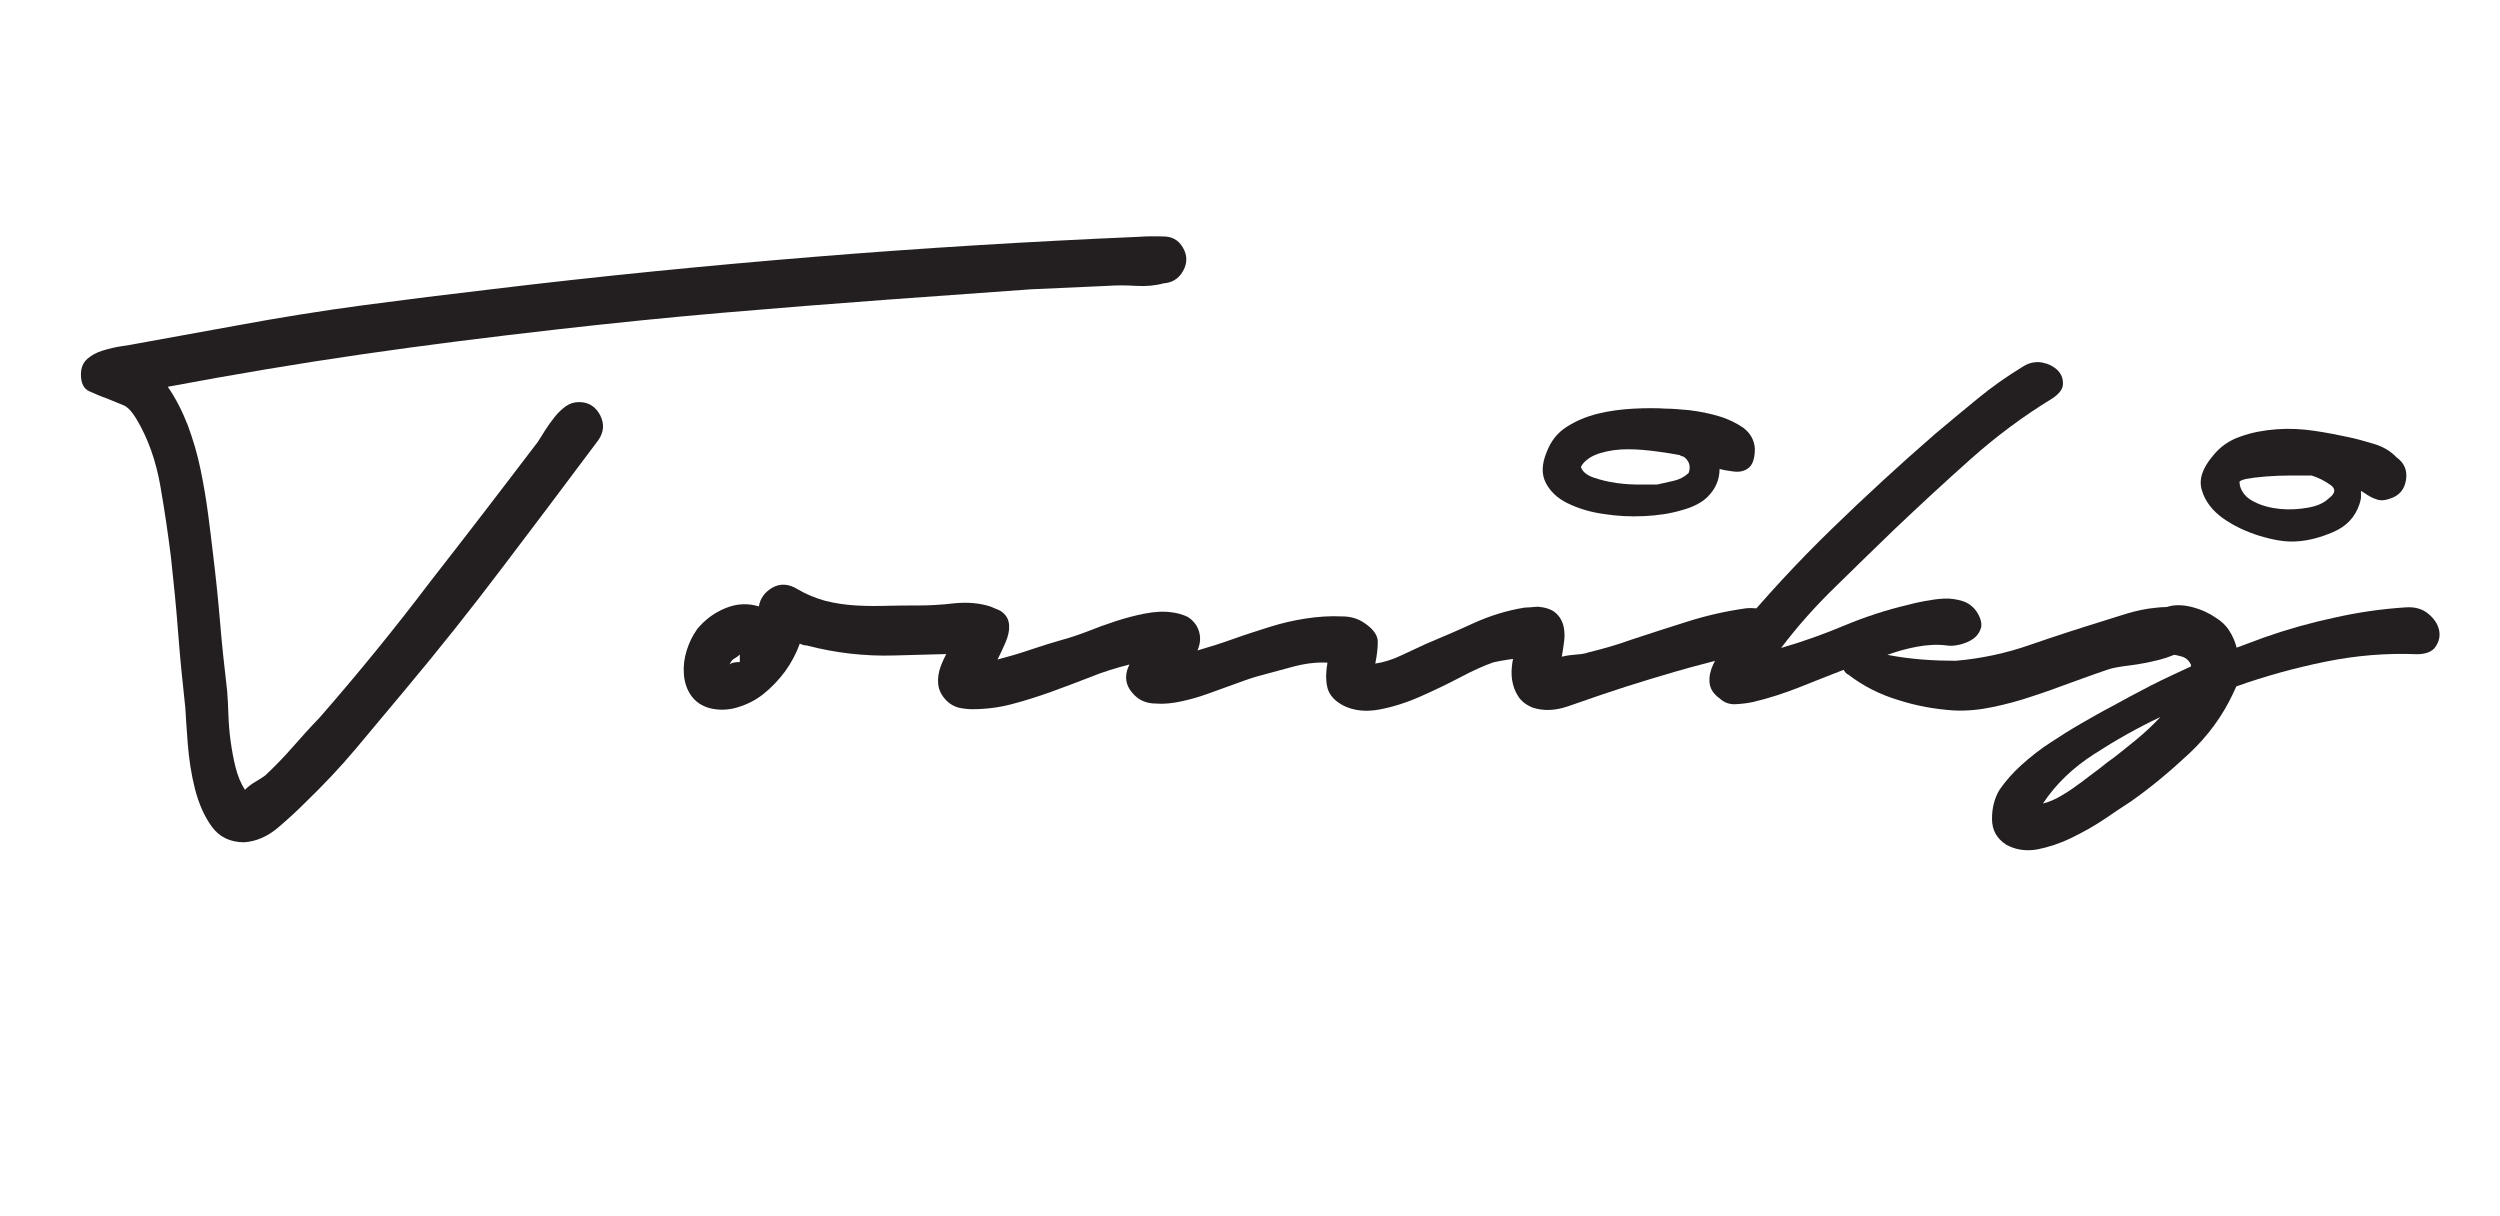
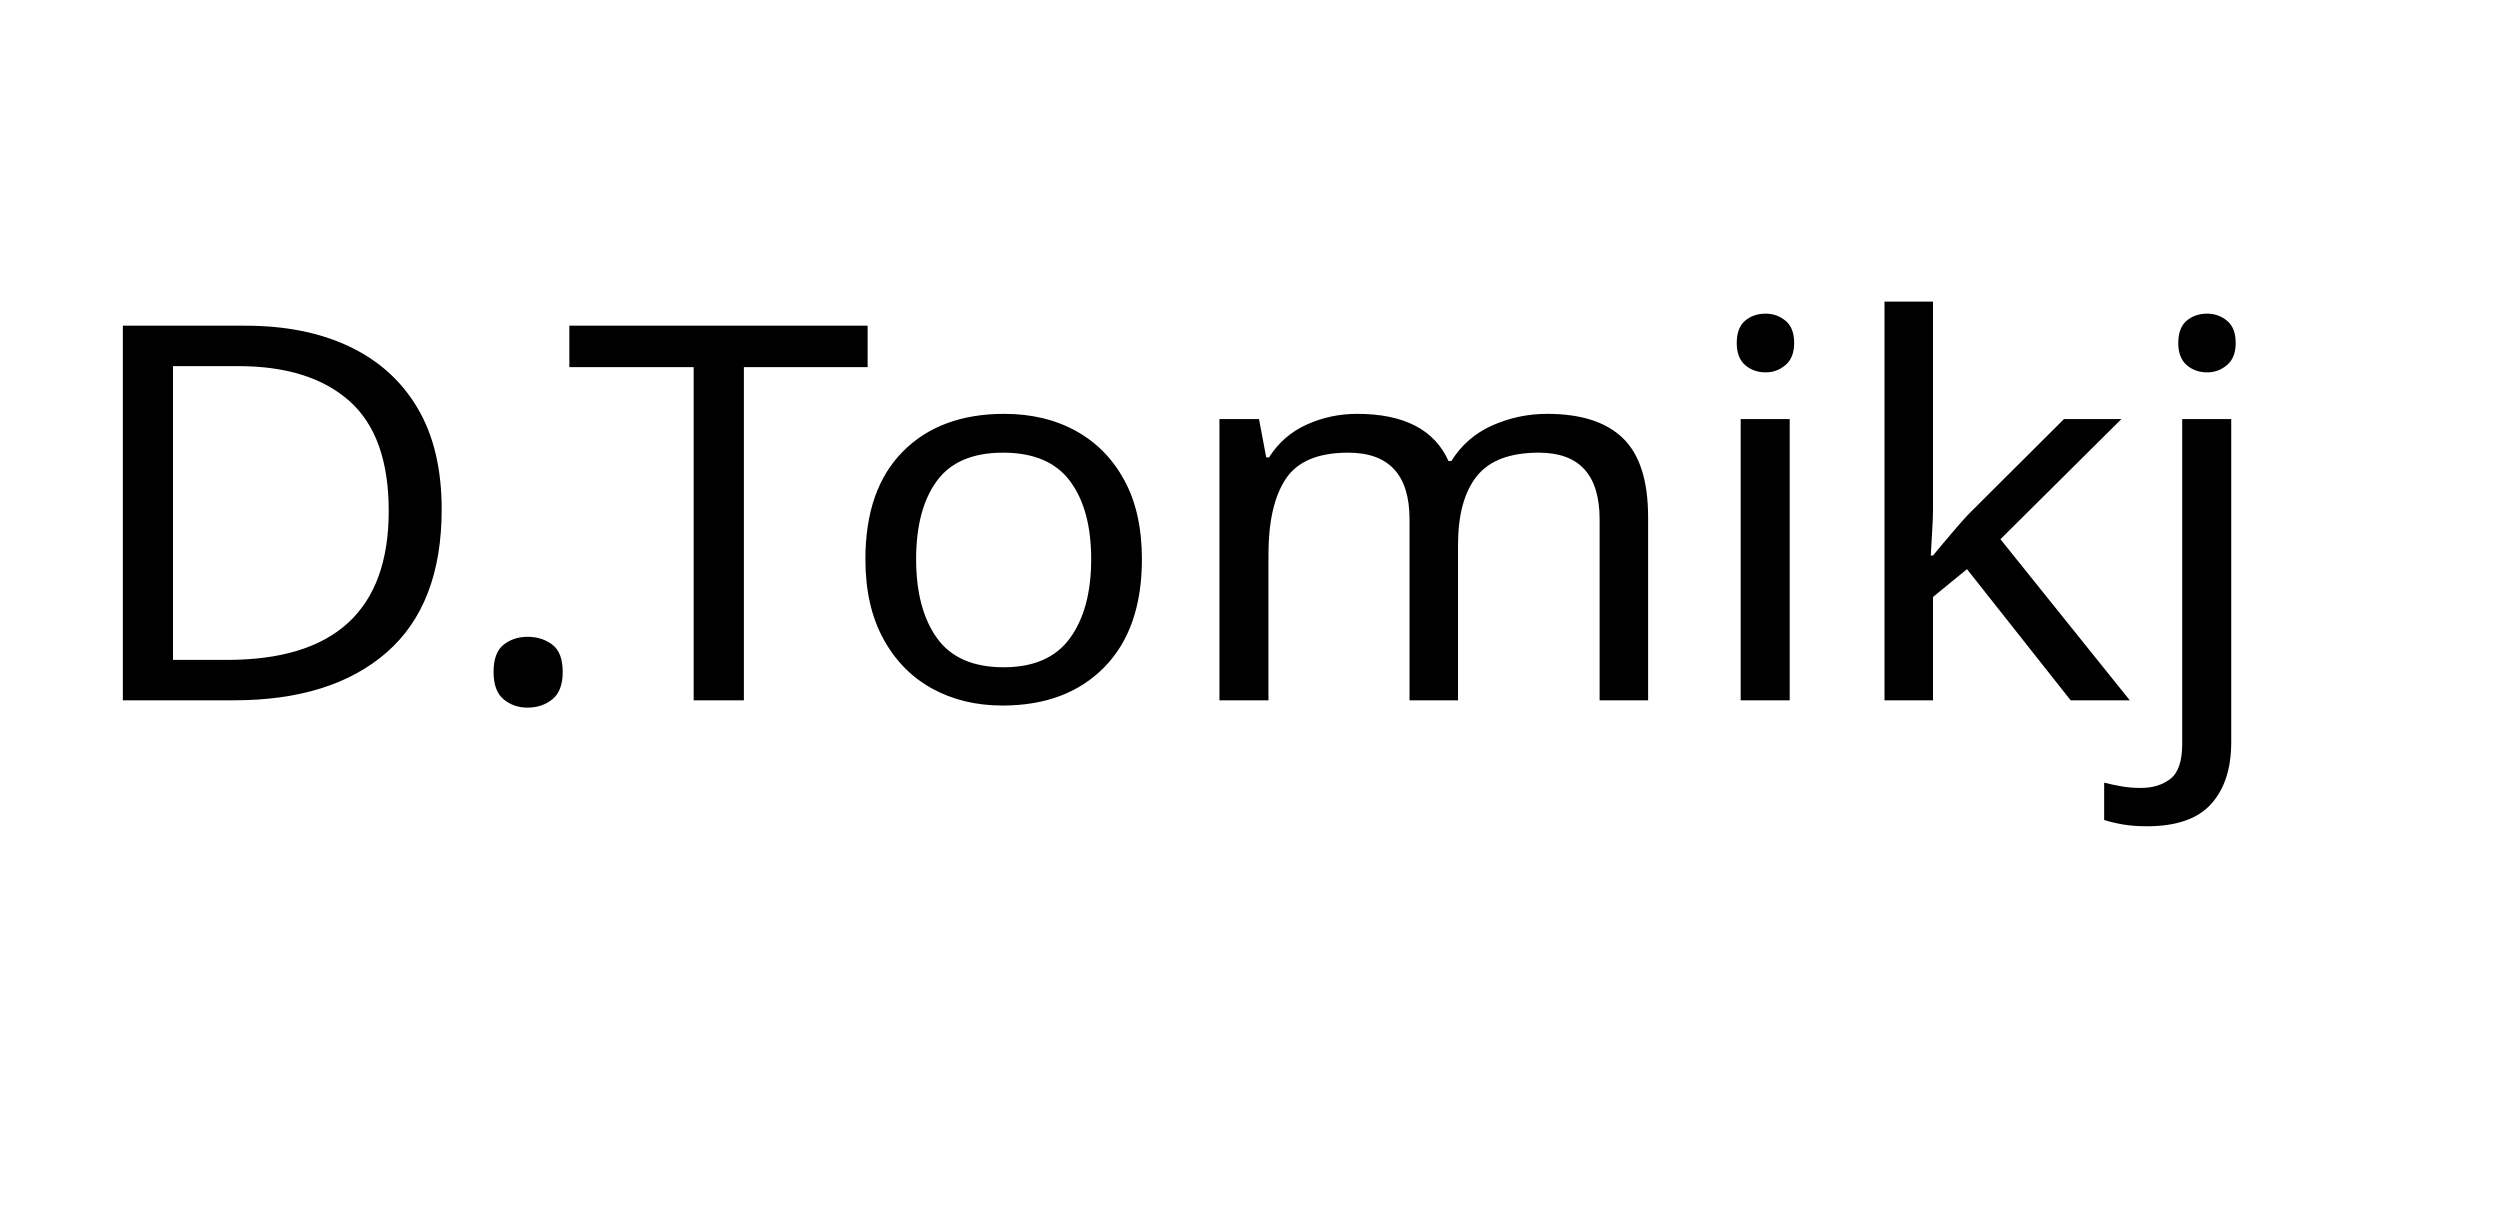
<svg xmlns="http://www.w3.org/2000/svg" version="1.1" id="Layer_1" x="0px" y="0px" viewBox="0 0 800.2 389.1" style="enable-background:new 0 0 800.2 389.1;" xml:space="preserve">
  <style type="text/css">
- 	.st0{fill:#231F20;}
+ 	.st0{font-family:'AutografPERSONALUSEONLY';}
+ 	.st1{font-size:167.944px;}
</style>
-   <g>
-     <path class="st0" d="M191.5,140.9c-10.1,13.5-20.3,27.1-30.5,40.5c-10.2,13.5-20.7,26.7-31.6,39.7c-5.1,6.1-10.2,12.2-15.3,18.3   c-5.1,6.1-10.6,11.9-16.4,17.5c-2.5,2.5-5.4,5.2-8.7,8c-3.3,2.8-6.9,4.4-10.8,4.7c-4.5,0-8-1.7-10.4-5c-2.4-3.3-4.2-7.4-5.4-12.1   c-1.2-4.7-1.9-9.5-2.3-14.4c-0.4-4.9-0.6-8.8-0.8-11.7c-0.9-8.1-1.7-16.2-2.3-24.1c-0.6-7.9-1.4-16-2.3-24.1   c-0.9-7.2-2-14.8-3.4-22.8c-1.4-7.9-3.9-15.1-7.7-21.4c-1.4-2.3-2.8-3.8-4.1-4.3c-1.3-0.5-3.1-1.3-5.4-2.2c-2-0.7-3.8-1.5-5.6-2.3   c-1.7-0.8-2.6-2.6-2.6-5.3c0-2.2,0.7-3.8,2-5c1.4-1.2,3-2.1,5-2.7c2-0.6,4-1.1,6.1-1.4c2.1-0.3,3.8-0.6,5.3-0.9l31.4-5.7   c13.5-2.5,27.1-4.7,40.6-6.5c13.5-1.8,27.2-3.5,40.9-5.1c34.7-4.2,69.2-7.6,103.5-10.4c34.3-2.8,68.9-4.9,103.8-6.4   c2.5-0.2,5.3-0.2,8.3-0.1c3,0.1,5.1,1.7,6.4,4.7c0.9,2.3,0.6,4.6-0.8,6.8c-1.4,2.2-3.4,3.3-6,3.5c-2.5,0.7-5.5,1-8.8,0.8   c-3.3-0.2-6.4-0.2-9.1,0L330,92.6l-45.8,3.3c-17.7,1.3-35.3,2.7-52.8,4.2c-17.5,1.5-35.1,3.3-52.8,5.3c-21.1,2.4-42,5-62.7,8   c-20.7,3-41.4,6.5-62.2,10.4c2.5,3.6,4.6,7.7,6.4,12.3c1.7,4.6,3.1,9.3,4.1,14.2c1,4.9,1.8,9.6,2.4,14.2c0.6,4.6,1.1,8.6,1.5,12.1   c0.9,7.4,1.7,14.8,2.3,22.1c0.6,7.3,1.4,14.8,2.3,22.4c0.2,2.2,0.3,4.6,0.4,7.5c0.1,2.8,0.3,5.6,0.7,8.5c0.4,2.9,0.9,5.7,1.6,8.5   c0.7,2.8,1.7,5.2,3,7.2c0.9-0.9,2-1.8,3.4-2.6c1.4-0.8,2.4-1.5,3.1-2c3.1-2.9,6-5.9,8.8-9.1c2.8-3.2,5.6-6.3,8.5-9.3   c12.5-14.3,24.3-28.8,35.5-43.6c5.8-7.4,11.5-14.8,17.2-22.2c5.7-7.4,11.4-14.9,17.2-22.5c0.7-1.1,1.5-2.3,2.4-3.8   c0.9-1.4,1.9-2.8,3-4.2c1.1-1.4,2.3-2.5,3.5-3.4c1.3-0.9,2.7-1.4,4.3-1.4c3.1,0,5.3,1.4,6.8,4.2   C193.5,135.7,193.3,138.3,191.5,140.9z" />
-     <path class="st0" d="M314.6,209.1c-9.2,0.2-18.6,0.4-28.2,0.7c-9.6,0.3-19-0.8-28.2-3.2c-0.7,0-1.4-0.2-2.2-0.6   c-1.1,3.1-2.7,6.1-4.7,8.9c-2.1,2.8-4.4,5.2-6.9,7.2c-2.5,2-5.3,3.4-8.3,4.3c-3,0.9-5.9,1-8.8,0.3c-2.7-0.7-4.7-2.1-6.1-4.1   c-1.4-2-2.1-4.2-2.3-6.8c-0.2-2.5,0.1-5.1,0.9-7.6c0.8-2.6,1.9-4.8,3.4-6.9c2.4-2.9,5.3-5.1,8.9-6.6s7.2-1.7,10.8-0.6   c0.4-2.5,1.8-4.5,4.3-6c2.5-1.4,5.2-1.3,8.1,0.5c2.7,1.6,5.6,2.8,8.8,3.7c3.2,0.8,6.5,1.3,9.9,1.5c3.4,0.2,6.8,0.2,10.2,0.1   c3.3-0.1,6.5-0.1,9.6-0.1c3.6,0,7.5-0.2,11.7-0.7c4.2-0.4,7.9-0.1,11.4,1c2,0.7,3.4,1.9,4.2,3.6c0.8,1.7,1.1,3.3,0.8,5   s-1,3.1-2.3,4.4C318.4,208.5,316.7,209.1,314.6,209.1z M233.5,212.7c0.5-0.5,1.6-0.8,3.3-0.8v-2.4c-0.4,0.4-0.9,0.8-1.6,1.2   C234.4,211.1,233.9,211.8,233.5,212.7z" />
-     <path class="st0" d="M314.8,194.2c2.9,0.2,5,0.8,6.2,1.9c1.3,1.1,1.9,2.4,2,4.1c0.1,1.6-0.3,3.4-1.1,5.3c-0.8,1.9-1.7,3.8-2.6,5.6   c3.4-0.9,6.9-1.9,10.4-3.1c3.5-1.2,6.8-2.2,9.9-3.1c2.7-0.7,5.6-1.7,8.5-2.8c3-1.2,6-2.3,9.1-3.3c3.1-1,6.1-1.8,9.2-2.4   c3.1-0.6,6-0.8,8.7-0.4c1.6,0.2,3.1,0.6,4.5,1.2c1.4,0.6,2.5,1.7,3.4,3.1c1.4,2.5,1.5,5.1,0.3,7.9c3.8-1.1,7.6-2.3,11.5-3.7   c3.9-1.4,7.7-2.6,11.5-3.8c3.8-1.2,7.6-2.1,11.5-2.7c3.9-0.6,7.8-0.9,11.8-0.7c2.5,0,4.8,0.6,6.8,1.9c3.1,2,4.6,4.1,4.6,6.2   c0,2.2-0.3,4.5-0.8,7c2.7-0.4,5.6-1.3,8.5-2.7c3-1.4,5.5-2.6,7.5-3.5c5.2-2.2,10.4-4.4,15.6-6.8c5.1-2.3,10.5-4,16.1-4.9   c1.6-0.2,3.3-0.1,5.1,0.3c1.8,0.4,3.3,1,4.5,2c1.2,1,1.9,2.3,2.3,3.8c0.4,1.5-0.1,3.3-1.4,5.3c-0.9,1.3-2.2,2.2-3.9,2.8   c-1.7,0.6-3.6,1.1-5.6,1.5c-2,0.4-4,0.7-6,0.9c-2,0.3-3.6,0.6-4.9,0.9c-3.1,1.1-6.7,2.7-10.8,4.9c-4.2,2.2-8.4,4.2-12.7,6.1   c-4.3,1.9-8.7,3.3-13,4.1c-4.3,0.8-8.1,0.4-11.4-1.2c-3.1-1.6-4.8-3.7-5.3-6.1c-0.5-2.4-0.4-5,0.1-7.7c-3.6-0.2-7.4,0.3-11.4,1.4   c-4,1.1-7.7,2.1-11.1,3c-2.4,0.7-4.9,1.6-7.6,2.6c-2.7,1-5.5,2-8.3,3c-2.8,1-5.6,1.8-8.4,2.4c-2.8,0.6-5.5,0.9-8,0.7   c-2.9,0-5.2-0.9-7-2.7c-2.9-2.9-3.4-6.1-1.6-9.8c-4.3,1.1-8.6,2.4-12.7,4.1c-4.2,1.6-8.3,3.2-12.5,4.7c-4.2,1.5-8.3,2.8-12.5,3.9   c-4.2,1.1-8.4,1.6-12.7,1.6c-1.4,0-2.9-0.2-4.3-0.5c-1.4-0.4-2.7-1.1-3.8-2.2c-1.6-1.6-2.5-3.4-2.7-5.3c-0.2-1.9,0.1-3.8,0.8-5.7   c0.7-1.9,1.6-3.7,2.7-5.6c1.1-1.8,2.2-3.5,3.3-5.1c-0.2-2,0.4-3.9,1.8-5.7C310.4,195.1,312.3,194.2,314.8,194.2z" />
-     <path class="st0" d="M492.3,194.2c2.3,0.2,4.2,0.8,5.4,1.8c1.3,1,2.1,2.3,2.6,3.8c0.4,1.5,0.6,3.2,0.4,5c-0.2,1.8-0.5,3.6-0.8,5.4   c1.6-0.4,3.2-0.6,4.7-0.7c1.5-0.1,2.8-0.3,3.9-0.7c4.5-1.1,9.1-2.4,13.8-4.1c6-2,12-3.9,18-5.8c6-1.9,12.2-3.3,18.6-4.2   c1.8-0.2,3.7,0,5.8,0.5c2.1,0.5,3.8,1.4,5.1,2.7c1.4,1.3,2.1,2.8,2.2,4.5c0.1,1.7-1,3.5-3.4,5.3c-1.3,0.9-2.6,1.4-3.9,1.4   c-1.4,0-2.8,0.1-4.2,0.3c-2.7,0.4-5.4,0.8-8.1,1.4c-2.7,0.5-5.3,1.2-7.9,1.9c-5.4,1.4-10.8,3-16.1,4.6c-5.3,1.6-10.6,3.3-15.9,5.1   c-3.1,1.1-6.6,2.3-10.7,3.7c-4.1,1.4-7.8,1.5-11.2,0.4c-2.2-0.9-3.7-2.1-4.7-3.7c-1-1.5-1.6-3.3-1.9-5.1c-0.3-1.9-0.2-3.8,0.1-5.8   c0.4-2,0.8-3.9,1.4-5.7c-0.7-1.1-1.1-2.3-1.1-3.8c0-1.4,0.3-2.8,0.8-3.9c0.5-1.2,1.4-2.2,2.6-3C489,194.6,490.5,194.2,492.3,194.2z    M561.7,143.6c0,2-0.3,3.5-0.8,4.6s-1.4,1.9-2.4,2.3c-1.1,0.5-2.3,0.6-3.8,0.4c-1.4-0.2-2.9-0.4-4.3-0.8c0,3.4-1.3,6.4-3.8,8.9   c-1.8,1.8-4.6,3.3-8.3,4.3c-3.7,1.1-7.7,1.7-12.1,1.9c-4.3,0.2-8.7,0-13-0.7c-4.3-0.6-8.1-1.8-11.4-3.4c-3.3-1.6-5.6-3.8-7-6.5   c-1.4-2.7-1.4-6,0.3-10c1.3-3.4,3.4-6.1,6.4-8c3-1.9,6.3-3.3,10-4.2c3.7-0.9,7.5-1.4,11.4-1.6c3.9-0.2,7.4-0.2,10.4,0   c1.8,0,4.3,0.2,7.5,0.5c3.2,0.4,6.3,1,9.3,1.9c3.1,0.9,5.7,2.2,8,3.8C560.3,138.7,561.5,140.9,561.7,143.6z M540.5,151.4   c0.7-2,0.3-3.7-1.4-5.1c-0.4-0.2-0.6-0.3-0.8-0.3c-0.2,0-0.4-0.1-0.5-0.3c-2-0.4-4.5-0.8-7.5-1.2c-3-0.4-6.1-0.7-9.2-0.7   c-3.2,0-6.1,0.4-8.8,1.2c-2.7,0.8-4.7,2.1-6,3.9c0,0.2-0.1,0.4-0.3,0.5c0.4,1.4,1.7,2.6,3.9,3.4c2.3,0.8,4.7,1.4,7.5,1.8   c2.7,0.4,5.3,0.5,7.9,0.5c2.5,0,4.2,0,5.1,0c1.8-0.4,3.6-0.8,5.3-1.2C537.5,153.5,539.1,152.7,540.5,151.4z" />
-     <path class="st0" d="M656.8,127.6c-9.2,5.6-17.9,12.1-26.1,19.4c-8.2,7.3-16.3,14.8-24.3,22.4c-6,5.8-12.2,11.8-18.7,18.2   c-6.5,6.3-12.4,12.9-17.6,19.8c6.9-2,13.6-4.4,20.3-7.2c6.7-2.8,13.5-5,20.3-6.6c1.4-0.4,3.2-0.8,5.3-1.2c2.1-0.4,4.2-0.7,6.2-0.8   c2.1-0.1,4.1,0.2,6,0.8c1.9,0.6,3.4,1.8,4.5,3.4c1.3,2,1.7,3.7,1.4,5.1c-0.4,1.4-1.2,2.6-2.4,3.5c-1.3,0.9-2.7,1.5-4.3,1.9   c-1.6,0.4-3.1,0.5-4.3,0.3c-3.1-0.4-6.2-0.2-9.5,0.4c-3.3,0.6-6.4,1.5-9.5,2.6c3.6,0.7,7.4,1.2,11.2,1.5c3.9,0.3,7.5,0.4,10.7,0.4   c8.1-0.7,16.1-2.4,23.8-5.1c7.8-2.7,15.5-5.2,23.3-7.6c1.6-0.5,4.1-1.3,7.3-2.3c3.3-1,6.5-1.7,9.9-2c3.3-0.4,6.3-0.1,8.8,0.8   c2.5,0.9,3.8,3.1,3.8,6.5c0,2.5-1.2,4.5-3.5,6c-2.4,1.4-5.1,2.6-8.3,3.4c-3.2,0.8-6.3,1.4-9.5,1.8c-3.2,0.4-5.6,0.8-7.2,1.4   c-3.8,1.3-7.7,2.7-11.8,4.2c-4.1,1.5-8.1,3-12.2,4.3c-4.1,1.4-8.2,2.5-12.5,3.4c-4.2,0.9-8.4,1.3-12.6,1.1   c-5.8-0.4-11.7-1.4-17.6-3.3c-6-1.8-11.3-4.5-16-8.1c-0.5-0.2-1.1-0.7-1.6-1.6c-4.7,1.8-9.4,3.7-14.2,5.6   c-4.8,1.9-9.7,3.5-14.8,4.7c-1.8,0.4-3.7,0.6-5.6,0.7c-1.9,0.1-3.6-0.5-5-1.8c-2-1.4-3.1-3.1-3.3-5c-0.2-1.9,0.2-3.8,1.1-5.8   c0.9-2,2.1-3.9,3.5-5.7c1.4-1.8,2.7-3.3,3.8-4.6c9.6-11.6,19.8-22.6,30.6-33.1c10.8-10.5,21.9-20.7,33.3-30.6   c4.5-3.8,9-7.5,13.5-11.2c4.5-3.7,9.3-7.1,14.4-10.2c2-1.3,4-1.7,6.1-1.4c2.1,0.4,3.7,1.2,5,2.4c1.3,1.3,1.9,2.8,1.8,4.6   C660.3,124.5,659.1,126.1,656.8,127.6z" />
-     <path class="st0" d="M773.6,209.4c-9.8-0.4-19.5,0.4-29.3,2.4c-9.8,2-19.2,4.6-28.5,7.9l-1.1,2.4c-3.3,7-7.9,13.4-14,19.1   c-6.1,5.7-12.2,10.8-18.6,15.3c-2.2,1.4-5,3.3-8.4,5.6c-3.4,2.3-7,4.3-10.7,6.1c-3.7,1.8-7.4,3-11,3.7c-3.6,0.6-6.9,0.1-9.8-1.5   c-3.1-2-4.6-4.7-4.6-8.3s0.8-6.6,2.4-9.3c2-2.9,4.4-5.6,7.2-8.1c2.8-2.5,5.8-4.9,9.1-7c3.3-2.2,6.5-4.2,9.8-6.1   c3.3-1.9,6.4-3.7,9.5-5.3c4.2-2.3,8.4-4.6,12.7-6.8c4.3-2.2,8.7-4.2,13-6.2v-0.5c-0.5-1.1-1.2-1.8-1.9-2.2   c-0.7-0.4-1.5-0.6-2.4-0.8c-0.9-0.2-1.9-0.4-2.8-0.5c-1-0.2-2-0.6-3.1-1.4c-1.3-0.9-2.1-2-2.6-3.3c-0.4-1.3-0.5-2.6-0.3-4   c0.3-1.4,0.8-2.6,1.6-3.7c0.8-1.1,1.9-1.9,3.4-2.5c2.5-0.9,5.3-0.9,8.4-0.1c3.1,0.8,5.6,2,7.6,3.4c1.8,1.1,3.3,2.5,4.3,4.1   c1.1,1.7,1.9,3.5,2.4,5.5l8.9-3.3c7.4-2.6,14.9-4.7,22.4-6.3c7.5-1.7,15.1-2.8,22.9-3.3c2.9-0.2,5.3,0.5,7.2,2.1   c1.9,1.6,3,3.3,3.4,5.2c0.4,1.9,0,3.7-1.2,5.4C778.5,208.6,776.4,209.4,773.6,209.4z M676.6,242.5c2.5-2,5.1-4,7.6-6.1   c2.5-2.1,5-4.4,7.3-6.9c-7.2,3.4-14.3,7.4-21.1,11.8c-6.9,4.4-12.4,9.7-16.5,15.9c2-0.5,4.1-1.4,6.2-2.7c2.2-1.3,4.2-2.7,6.2-4.2   c2-1.5,3.9-3,5.7-4.3C673.8,244.5,675.3,243.4,676.6,242.5z M755.7,157.1c0,0.7,0,1.4,0,2c0,0.6-0.2,1.4-0.5,2.3   c-1.4,4.2-4.2,7.1-8.4,8.9c-4.2,1.8-8.1,2.8-11.9,3c-3.3,0.2-7.1-0.4-11.7-1.8c-4.5-1.4-8.4-3.3-11.8-5.7c-3.3-2.4-5.6-5.4-6.6-8.8   c-1.1-3.4,0.1-7.1,3.5-11.1c2.3-2.9,5.3-5,8.9-6.2c3.6-1.3,7.5-2,11.5-2.3s8.1-0.1,12.1,0.5c4,0.6,7.6,1.3,10.8,2   c2.5,0.5,5.3,1.3,8.3,2.2c3,0.9,5.4,2.4,7.2,4.3c2.5,1.8,3.5,4.2,3,7.3c-0.5,3.1-2.3,5.1-5.4,6c-1.4,0.5-2.8,0.6-4.1,0.1   c-1.3-0.4-2.5-1.1-3.8-2L755.7,157.1z M745.4,159.5c2.2-1.6,2.3-3.1,0.5-4.3c-1.8-1.3-3.8-2.3-6-3c-1.6,0-3.8,0-6.5,0   c-2.7,0-5.4,0.1-8,0.3c-2.6,0.2-4.8,0.5-6.5,0.8c-1.7,0.4-2.4,0.8-2,1.4v0.5c0.5,2.3,2.1,4.2,4.6,5.4c2.5,1.3,5.3,2,8.3,2.3   c3,0.3,6,0.1,8.9-0.4S743.9,161,745.4,159.5z" />
-   </g>
+   <text transform="matrix(1.0625 0 0 1 22.0068 224.1562)" class="st0 st1">D.Tomikj</text>
</svg>
